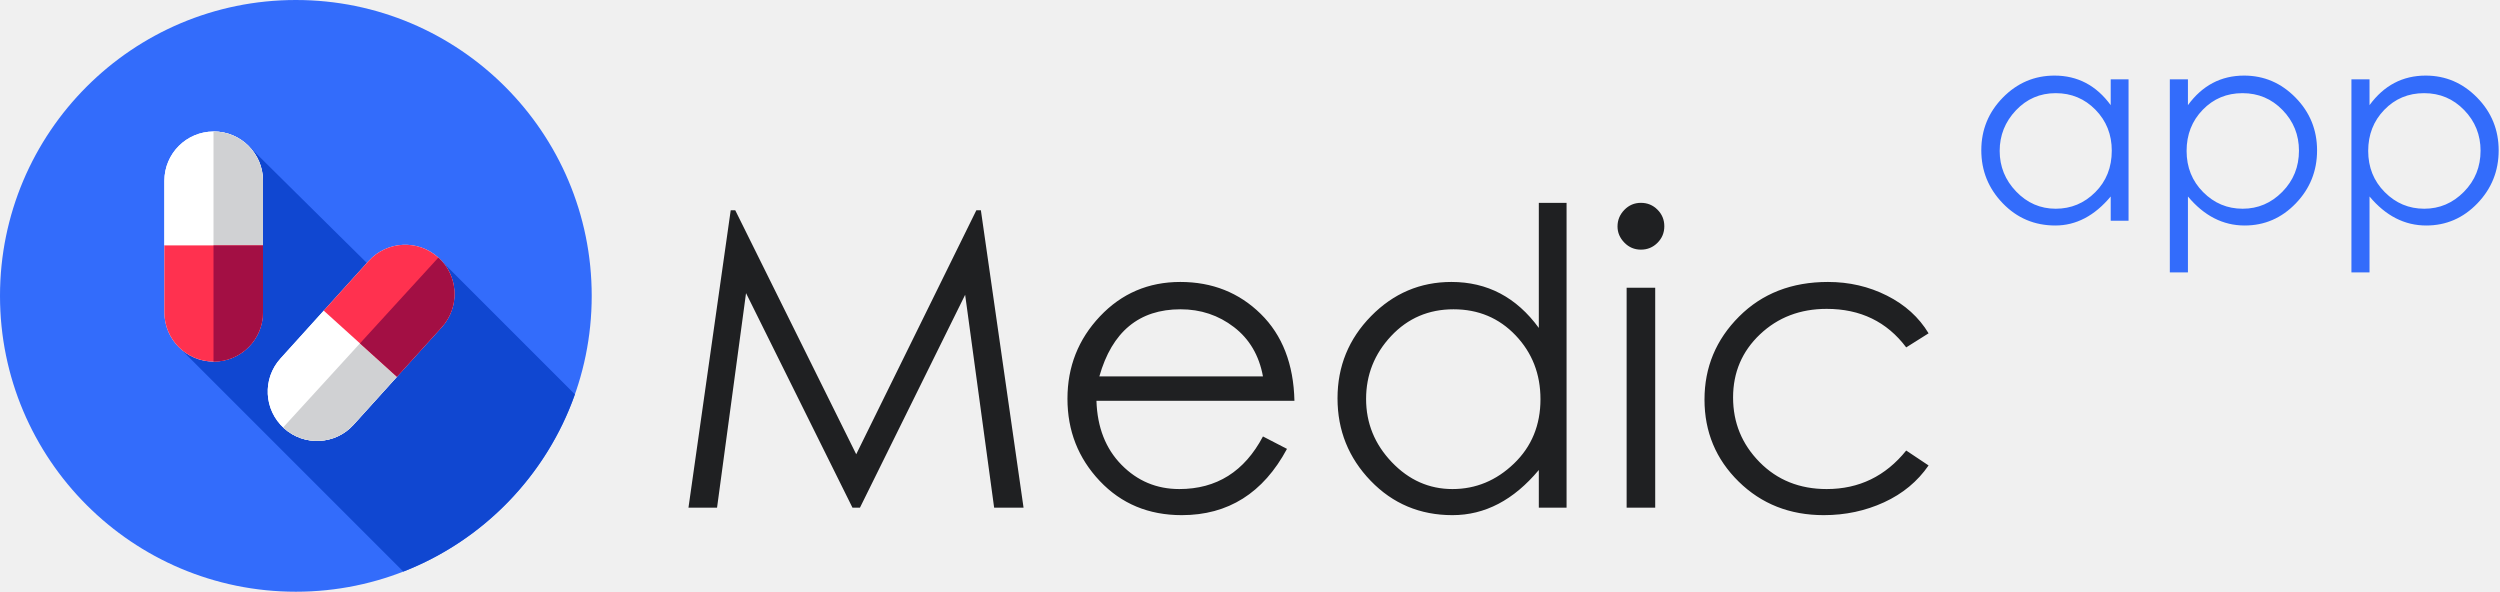
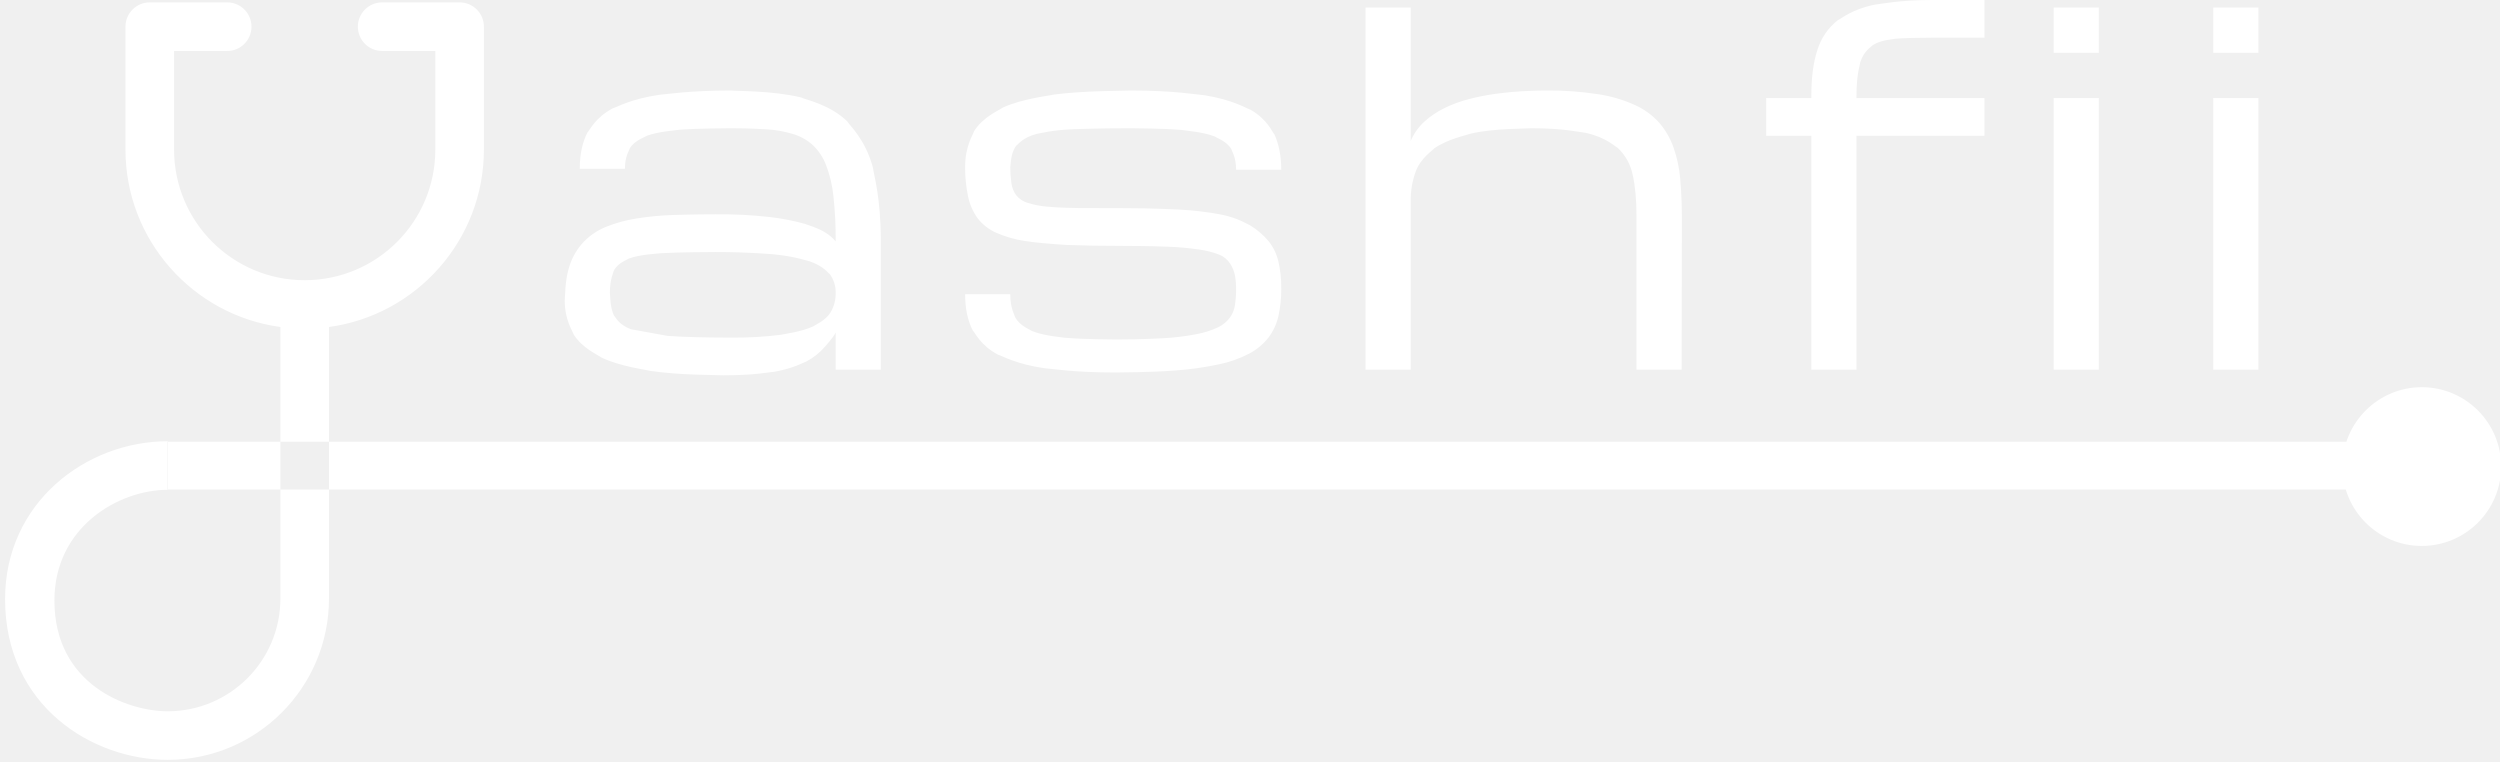
- <svg xmlns="http://www.w3.org/2000/svg" width="169px" height="40px" viewBox="0 0 169 40" version="1.1">
-   <g stroke="none" stroke-width="1" fill="none" fill-rule="evenodd">
-     <g id="logo">
-       <g id="pill-(1)">
-         <circle id="Oval" fill="#336CFB" cx="20" cy="20" r="20" />
-         <path d="M38.863,26.659 L29.966,17.762 L27.216,20.167 L16.804,9.868 L14.108,21.96 L11.976,23.351 L27.264,38.639 C32.666,36.532 36.927,32.144 38.863,26.659 Z" id="Path" fill="#1047D1" />
-         <g id="Group" transform="translate(11.09375, 8.828125)" fill="#FFFFFF">
-           <path d="M3.351,15.616 C1.51,15.616 0.017,14.124 0.017,12.283 L0.017,3.394 C0.017,1.553 1.51,0.061 3.351,0.061 C5.192,0.061 6.684,1.553 6.684,3.394 L6.684,12.283 C6.684,14.124 5.192,15.616 3.351,15.616 Z" id="Path" />
-           <path d="M6.684,3.394 C6.684,1.553 5.192,0.061 3.351,0.061 C1.51,0.061 0.017,1.553 0.017,3.394 L0.017,7.76 L6.684,7.76 L6.684,3.394 L6.684,3.394 Z" id="Path" />
+ <svg xmlns="http://www.w3.org/2000/svg" xmlns:xlink="http://www.w3.org/1999/xlink" version="1.1" preserveAspectRatio="xMidYMid meet" viewBox="0 0 640 195" width="640" height="195">
+   <defs>
+     <path d="M84.22 153.28C84.22 146.32 84.22 90.67 84.22 83.71C106.59 80.67 123.88 61.47 123.88 38.29C123.88 35.15 123.88 9.98 123.88 6.83C123.88 3.4 121.1 0.61 117.66 0.61C117.66 0.61 117.66 0.61 117.66 0.61C115.68 0.61 99.81 0.61 97.83 0.61C94.4 0.61 91.61 3.4 91.61 6.83C91.61 10.26 94.4 13.05 97.83 13.05C97.83 13.05 97.83 13.05 97.83 13.05C98.74 13.05 103.28 13.05 111.44 13.05C111.44 28.19 111.44 36.61 111.44 38.29C111.44 56.76 96.47 71.73 78 71.73C59.53 71.73 44.56 56.76 44.56 38.29C44.56 36.61 44.56 28.19 44.56 13.05C52.72 13.05 57.26 13.05 58.17 13.05C61.6 13.05 64.38 10.26 64.38 6.83C64.38 3.4 61.6 0.61 58.17 0.61C58.17 0.61 58.17 0.61 58.17 0.61C56.18 0.61 40.32 0.61 38.34 0.61C34.9 0.61 32.12 3.39 32.12 6.83C32.12 9.98 32.12 35.15 32.12 38.29C32.12 61.47 49.41 80.67 71.78 83.71C71.78 90.67 71.78 146.32 71.78 153.28C71.76 169.18 58.86 182.07 42.95 182.09C32.52 182.09 13.93 175.22 13.93 153.74C13.93 134.88 30.39 125.39 42.95 125.39C42.95 124.6 42.95 113.67 42.95 112.96C22.06 112.96 1.3 128.64 1.3 153.38C1.3 180.71 23.6 194.52 42.95 194.52C65.73 194.5 84.19 176.05 84.22 153.28ZM619.47 113.09L619.47 125.32L42.84 125.32L42.84 113.09L619.47 113.09ZM640.3 119.51C640.26 130.73 631.13 139.79 619.91 139.76C608.71 139.72 599.65 130.63 599.65 119.44C599.67 108.2 608.8 99.1 620.04 99.12C631.27 99.16 640.33 108.28 640.3 119.51ZM225.49 94.63C225.49 74.93 225.49 63.99 225.49 61.8C225.49 50.39 223.68 44.83 223.48 42.94C221.46 35.49 217.57 32.27 216.91 31.08C212.37 26.68 206.21 25.54 205.02 24.93C197.67 23.18 188.87 23.35 187.08 23.17C176.24 23.17 170.66 24.15 168.83 24.26C161.43 25.35 158.08 27.38 156.88 27.73C152.34 30.12 151.03 33.3 150.38 33.92C149.08 36.45 148.42 39.55 148.42 43.21C155.36 43.21 159.21 43.21 159.98 43.21C159.98 39.95 161.12 38.46 161.25 37.93C162.51 35.91 165.15 35.08 165.58 34.76C168.65 33.62 173.06 33.38 173.89 33.22C179.13 32.83 185.76 32.87 187.08 32.83C192.19 32.83 195.26 33.08 196.17 33.1C198.53 33.23 200.86 33.65 203.12 34.34C204.99 34.91 206.71 35.89 208.15 37.21C209.63 38.64 210.77 40.38 211.49 42.31C212.46 44.87 213.09 47.55 213.36 50.27C213.78 54.1 213.97 57.95 213.93 61.8C213.19 60.92 212.32 60.17 211.34 59.57C209.54 58.36 206.55 57.53 206.02 57.3C203.05 56.48 200.02 55.89 196.95 55.55C192.38 55.04 187.77 54.81 183.17 54.86C177.38 54.86 173.36 55.02 172.27 55.04C169.11 55.14 165.96 55.44 162.84 55.95C160.21 56.36 157.64 57.07 155.17 58.06C153 58.93 151.04 60.24 149.42 61.92C147.77 63.67 146.54 65.76 145.8 68.05C144.57 71.7 144.69 76.06 144.57 76.95C144.57 81.96 146.6 84.72 146.83 85.58C149.08 89.2 153.25 90.93 153.96 91.53C158.84 93.85 165.29 94.62 166.55 94.96C174.25 96.08 183.29 95.97 185.15 96.08C193.34 96.08 197.05 95.24 198.37 95.15C203.4 94.21 205.6 92.81 206.41 92.55C208.24 91.59 209.87 90.29 211.22 88.72C212.91 86.79 213.81 85.58 213.93 85.1L213.93 94.63L225.49 94.63ZM161.49 84.28C158.24 83.03 157.61 81.15 157.18 80.8C156.13 78.57 156.23 75.57 156.13 74.99C156.13 71.42 157.02 69.9 157.12 69.34C158.12 67.26 160.62 66.5 161.01 66.18C163.9 65.11 168.4 64.95 169.23 64.82C174.55 64.52 181.82 64.55 183.22 64.52C191.89 64.52 196.34 65.03 197.8 65.08C203.7 65.65 206.33 66.72 207.28 66.9C210.86 68.15 211.89 69.82 212.4 70.14C213.44 71.54 213.98 73.25 213.93 75C213.97 76.75 213.51 78.49 212.61 80C211.28 82.14 208.6 83.21 208.15 83.57C205.02 84.99 200.7 85.5 199.87 85.71C195.63 86.24 191.35 86.47 187.08 86.43C180.34 86.42 174.93 86.28 170.85 85.98C165.23 84.96 162.11 84.4 161.49 84.28ZM262.46 61.71C259.88 61.33 257.37 60.61 254.99 59.57C253.13 58.74 251.51 57.47 250.26 55.86C249.03 54.15 248.19 52.19 247.79 50.12C247.3 47.69 247.05 45.21 247.07 42.73C247.07 37.3 249.13 34.5 249.36 33.59C251.65 29.87 255.97 28.15 256.7 27.55C261.76 25.23 268.52 24.54 269.83 24.2C277.9 23.17 287.5 23.28 289.46 23.17C300.9 23.17 306.45 24.26 308.34 24.38C315.78 25.59 318.96 27.72 320.14 28.09C324.5 30.6 325.64 33.77 326.25 34.4C327.41 36.93 327.99 39.95 328 43.45C321.06 43.45 317.21 43.45 316.44 43.45C316.44 40.19 315.33 38.67 315.2 38.14C313.97 36.09 311.33 35.24 310.9 34.91C307.83 33.73 303.45 33.45 302.62 33.28C297.41 32.83 290.78 32.88 289.46 32.83C280.79 32.83 276.35 33.05 274.89 33.07C268.99 33.31 266.33 34.16 265.38 34.28C261.76 35.24 260.72 36.94 260.2 37.24C258.63 39.23 258.79 42.18 258.63 42.73C258.63 44.07 258.72 45.41 258.9 46.74C259.03 47.91 259.45 49.02 260.14 49.97C260.87 50.88 261.86 51.55 262.97 51.9C264.62 52.43 266.33 52.76 268.06 52.9C271.28 53.23 275.24 53.22 276.04 53.26C280.8 53.29 286.39 53.29 287.54 53.29C295.72 53.29 300.46 53.62 301.9 53.65C305.48 53.83 309.06 54.25 312.59 54.92C317.1 55.83 319.3 57.42 320.05 57.7C321.84 58.79 323.43 60.16 324.78 61.77C325.99 63.29 326.84 65.07 327.28 66.96C327.79 69.23 328.03 71.55 328 73.87C328.03 76.23 327.78 78.59 327.28 80.9C326.83 82.89 325.97 84.76 324.75 86.39C323.42 88.09 321.74 89.49 319.84 90.5C317.38 91.79 314.76 92.72 312.04 93.27C308.34 94.06 304.59 94.59 300.81 94.85C294.28 95.35 287.13 95.31 285.61 95.36C274.77 95.36 269.22 94.38 267.4 94.27C260.02 93.19 256.69 91.15 255.5 90.8C250.99 88.42 249.68 85.23 249.03 84.61C247.73 82.08 247.07 78.98 247.07 75.32C254.01 75.32 257.86 75.32 258.63 75.32C258.63 78.94 259.74 80.62 259.87 81.2C261.1 83.47 263.74 84.38 264.17 84.73C267.24 86 271.62 86.28 272.45 86.45C277.66 86.91 284.29 86.86 285.61 86.91C292.83 86.91 296.69 86.61 297.92 86.58C300.78 86.42 303.63 86.07 306.44 85.52C308.31 85.17 310.14 84.58 311.86 83.77C313.05 83.2 314.08 82.35 314.87 81.29C315.55 80.33 315.99 79.23 316.16 78.07C316.35 76.76 316.45 75.44 316.44 74.11C316.45 72.93 316.36 71.75 316.16 70.58C315.95 69.49 315.54 68.44 314.93 67.51C314.25 66.45 313.26 65.64 312.1 65.18C310.46 64.56 308.75 64.12 307.01 63.88C304.37 63.5 301.7 63.25 299.03 63.16C294.27 62.95 288.68 62.97 287.53 62.95C282.07 62.95 277.28 62.87 273.14 62.71C268.38 62.41 264.81 62.08 262.46 61.71ZM430.56 55.4C430.56 50.21 430.18 46.74 430.14 45.78C429.91 43.04 429.33 40.34 428.42 37.75C427.61 35.44 426.37 33.3 424.78 31.44C423.04 29.51 420.92 27.95 418.55 26.89C415.54 25.53 412.36 24.6 409.1 24.11C404.7 23.44 400.26 23.12 395.82 23.17C392.99 23.17 390.26 23.34 389.65 23.36C386.3 23.54 383.52 23.95 382.84 24.02C380.54 24.34 378.26 24.79 376.01 25.38C373.84 25.93 371.73 26.71 369.72 27.7C367.84 28.62 366.11 29.79 364.57 31.2C363.09 32.57 361.92 34.23 361.14 36.09C361.14 33.81 361.14 22.43 361.14 1.93L349.58 1.93L349.58 94.63L361.14 94.63C361.14 68.78 361.14 54.41 361.14 51.54C361.1 48.93 361.54 46.33 362.43 43.88C363.72 40.44 366.69 38.58 367.16 37.99C370.59 35.55 375.64 34.57 376.58 34.19C382.57 32.83 390.43 32.97 391.97 32.83C400.64 32.83 404.54 33.89 405.94 34.01C411.24 35.19 413.31 37.46 414.12 37.84C416.1 39.71 417.45 42.14 417.98 44.81C418.62 47.69 418.94 51.22 418.94 55.4L418.94 94.63L430.5 94.63C430.54 71.1 430.56 58.02 430.56 55.4ZM508.02 25.11L475.26 25.11C475.26 24.74 475.26 24.54 475.26 24.5C475.26 18.95 476.13 16.79 476.23 15.93C477.19 12.91 479.13 11.97 479.45 11.53C481.7 10.14 484.79 10.06 485.38 9.9C487.83 9.73 490.88 9.65 494.53 9.65L508.02 9.65L508.02 0C499.96 0 495.49 0 494.59 0C485.92 0 481.45 1.06 479.99 1.18C474.05 2.36 471.4 4.79 470.45 5.19C468 7.13 466.2 9.76 465.27 12.74C464.22 15.87 463.7 19.8 463.7 24.5L463.7 25.11L452.14 25.11L452.14 34.76L463.7 34.76L463.7 94.63L475.26 94.63L475.26 34.76L508.02 34.76L508.02 25.11ZM537.3 94.63L537.3 25.11L525.74 25.11L525.74 94.63L537.3 94.63ZM525.74 1.93L525.74 13.52L537.3 13.52L537.3 1.93L525.74 1.93ZM578.15 94.63L578.15 25.11L566.59 25.11L566.59 94.63L578.15 94.63ZM566.59 1.93L566.59 13.52L578.15 13.52L578.15 1.93L566.59 1.93Z" id="a9r1ilE1c" />
+   </defs>
+   <g>
+     <g>
+       <g>
+         <use xlink:href="#a9r1ilE1c" opacity="1" fill="#ffffff" fill-opacity="1" />
+         <g>
+           <use xlink:href="#a9r1ilE1c" opacity="1" fill-opacity="0" stroke="#000000" stroke-width="1" stroke-opacity="0" />
        </g>
-         <path d="M17.778,12.222 C17.778,10.381 16.285,8.889 14.444,8.889 C14.441,8.889 14.437,8.889 14.433,8.889 L14.433,16.588 L17.778,16.588 L17.778,12.222 Z" id="Path" fill="#D0D1D3" />
-         <path d="M11.111,16.588 L11.111,21.111 C11.111,22.952 12.604,24.444 14.444,24.444 C16.285,24.444 17.778,22.952 17.778,21.111 L17.778,16.588 L11.111,16.588 Z" id="Path" fill="#FF314F" />
-         <path d="M14.433,16.588 L14.433,24.444 C14.437,24.444 14.441,24.445 14.444,24.445 C16.285,24.445 17.778,22.952 17.778,21.111 L17.778,16.588 L14.433,16.588 L14.433,16.588 Z" id="Path" fill="#A30F44" />
-         <g id="Group" transform="translate(18.04688, 16.48438)" fill="#FFFFFF">
-           <path d="M11.58,0.922 C12.946,2.157 13.052,4.265 11.817,5.631 L5.856,12.224 C4.621,13.59 2.513,13.696 1.148,12.461 C-0.218,11.226 -0.324,9.119 0.911,7.753 L6.872,1.16 C8.107,-0.206 10.214,-0.312 11.58,0.922 Z" id="Path" />
-           <path d="M0.911,7.753 C-0.324,9.119 -0.218,11.226 1.148,12.461 C2.513,13.696 4.621,13.59 5.856,12.224 L8.784,8.986 L3.839,4.515 L0.911,7.753 Z" id="Path" />
-         </g>
-         <path d="M19.14,28.894 C19.158,28.911 19.176,28.929 19.194,28.945 C20.56,30.18 22.668,30.074 23.902,28.708 L26.83,25.47 L24.333,23.212 L19.14,28.894 Z" id="Path" fill="#D0D1D3" />
-         <path d="M26.831,25.47 L29.864,22.115 C31.099,20.749 30.992,18.642 29.627,17.407 C28.261,16.172 26.154,16.278 24.919,17.644 L21.885,20.999 L26.831,25.47 Z" id="Path" fill="#FF314F" />
-         <path d="M29.634,17.413 L24.333,23.212 L26.831,25.47 L29.864,22.115 C31.096,20.752 30.993,18.649 29.634,17.413 Z" id="Path" fill="#A30F44" />
-       </g>
-       <g id="symbol" transform="translate(46, 1)">
-         <path d="M97.89,4.362 L97.89,13.92 L96.684,13.92 L96.684,12.282 C95.592,13.59 94.344,14.244 92.94,14.244 C91.536,14.244 90.351,13.743 89.385,12.741 C88.419,11.739 87.936,10.545 87.936,9.159 C87.936,7.773 88.422,6.585 89.394,5.595 C90.366,4.605 91.53,4.11 92.886,4.11 C94.446,4.11 95.712,4.776 96.684,6.108 L96.684,4.362 L97.89,4.362 Z M96.756,9.186 C96.756,8.094 96.39,7.173 95.658,6.423 C94.926,5.673 94.029,5.298 92.967,5.298 C91.905,5.298 91.008,5.685 90.276,6.459 C89.544,7.233 89.178,8.148 89.178,9.204 C89.178,10.26 89.55,11.175 90.294,11.949 C91.038,12.723 91.929,13.11 92.967,13.11 C94.005,13.11 94.896,12.738 95.64,11.994 C96.384,11.25 96.756,10.314 96.756,9.186 Z M100.68,4.362 L101.904,4.362 L101.904,6.108 C102.876,4.776 104.142,4.11 105.702,4.11 C107.046,4.11 108.204,4.605 109.176,5.595 C110.148,6.585 110.634,7.776 110.634,9.168 C110.634,10.56 110.154,11.754 109.194,12.75 C108.234,13.746 107.082,14.244 105.738,14.244 C104.274,14.244 102.996,13.59 101.904,12.282 L101.904,17.412 L100.68,17.412 L100.68,4.362 Z M109.41,9.186 C109.41,8.118 109.041,7.203 108.303,6.441 C107.565,5.679 106.662,5.298 105.594,5.298 C104.526,5.298 103.629,5.673 102.903,6.423 C102.177,7.173 101.814,8.1 101.814,9.204 C101.814,10.308 102.186,11.235 102.93,11.985 C103.674,12.735 104.565,13.11 105.603,13.11 C106.641,13.11 107.535,12.729 108.285,11.967 C109.035,11.205 109.41,10.278 109.41,9.186 Z M112.956,4.362 L114.18,4.362 L114.18,6.108 C115.152,4.776 116.418,4.11 117.978,4.11 C119.322,4.11 120.48,4.605 121.452,5.595 C122.424,6.585 122.91,7.776 122.91,9.168 C122.91,10.56 122.43,11.754 121.47,12.75 C120.51,13.746 119.358,14.244 118.014,14.244 C116.55,14.244 115.272,13.59 114.18,12.282 L114.18,17.412 L112.956,17.412 L112.956,4.362 Z M121.686,9.186 C121.686,8.118 121.317,7.203 120.579,6.441 C119.841,5.679 118.938,5.298 117.87,5.298 C116.802,5.298 115.905,5.673 115.179,6.423 C114.453,7.173 114.09,8.1 114.09,9.204 C114.09,10.308 114.462,11.235 115.206,11.985 C115.95,12.735 116.841,13.11 117.879,13.11 C118.917,13.11 119.811,12.729 120.561,11.967 C121.311,11.205 121.686,10.278 121.686,9.186 Z" id="app" fill="#336CFB" />
-         <path d="M0.54,33.32 L3.396,13.216 L3.704,13.216 L11.88,29.708 L20,13.216 L20.308,13.216 L23.192,33.32 L21.204,33.32 L19.244,18.928 L12.132,33.32 L11.628,33.32 L4.432,18.816 L2.472,33.32 L0.54,33.32 Z M39.376,28.504 L41,29.344 C39.395,32.331 37.024,33.824 33.888,33.824 C31.648,33.824 29.8,33.054 28.344,31.514 C26.888,29.974 26.16,28.121 26.16,25.956 C26.16,23.791 26.893,21.933 28.358,20.384 C29.823,18.835 31.634,18.06 33.79,18.06 C35.946,18.06 37.757,18.779 39.222,20.216 C40.687,21.653 41.448,23.613 41.504,26.096 L28.12,26.096 C28.176,27.888 28.741,29.33 29.814,30.422 C30.887,31.514 32.189,32.06 33.72,32.06 C36.24,32.06 38.125,30.875 39.376,28.504 Z M39.376,24.444 C39.115,23.025 38.461,21.915 37.416,21.112 C36.371,20.309 35.167,19.908 33.804,19.908 C31.004,19.908 29.175,21.42 28.316,24.444 L39.376,24.444 Z M59.9,12.712 L59.9,33.32 L58.024,33.32 L58.024,30.772 C56.325,32.807 54.379,33.824 52.186,33.824 C49.993,33.824 48.149,33.049 46.656,31.5 C45.163,29.951 44.416,28.093 44.416,25.928 C44.416,23.763 45.172,21.91 46.684,20.37 C48.196,18.83 50.007,18.06 52.116,18.06 C54.543,18.06 56.512,19.096 58.024,21.168 L58.024,12.712 L59.9,12.712 Z M58.136,25.984 C58.136,24.285 57.576,22.848 56.456,21.672 C55.336,20.496 53.936,19.908 52.256,19.908 C50.576,19.908 49.171,20.51 48.042,21.714 C46.913,22.918 46.348,24.337 46.348,25.97 C46.348,27.603 46.927,29.027 48.084,30.24 C49.241,31.453 50.609,32.06 52.186,32.06 C53.763,32.06 55.149,31.486 56.344,30.338 C57.539,29.19 58.136,27.739 58.136,25.984 Z M63.344,14.308 C63.344,13.879 63.498,13.505 63.806,13.188 C64.114,12.871 64.487,12.712 64.926,12.712 C65.365,12.712 65.738,12.866 66.046,13.174 C66.354,13.482 66.508,13.855 66.508,14.294 C66.508,14.733 66.354,15.106 66.046,15.414 C65.738,15.722 65.365,15.876 64.926,15.876 C64.487,15.876 64.114,15.717 63.806,15.4 C63.498,15.083 63.344,14.719 63.344,14.308 Z M63.96,18.452 L65.892,18.452 L65.892,33.32 L63.96,33.32 L63.96,18.452 Z M84.372,21.532 L82.86,22.484 C81.553,20.748 79.761,19.88 77.484,19.88 C75.692,19.88 74.189,20.454 72.976,21.602 C71.763,22.75 71.156,24.173 71.156,25.872 C71.156,27.571 71.753,29.027 72.948,30.24 C74.143,31.453 75.655,32.06 77.484,32.06 C79.668,32.06 81.46,31.192 82.86,29.456 L84.372,30.464 C83.625,31.547 82.622,32.377 81.362,32.956 C80.102,33.535 78.744,33.824 77.288,33.824 C74.992,33.824 73.074,33.068 71.534,31.556 C69.994,30.044 69.224,28.196 69.224,26.012 C69.224,23.828 70.003,21.957 71.562,20.398 C73.121,18.839 75.123,18.06 77.568,18.06 C79.005,18.06 80.335,18.368 81.558,18.984 C82.781,19.6 83.719,20.449 84.372,21.532 Z" id="Medic" fill="#1F2022" />
      </g>
    </g>
  </g>
</svg>
